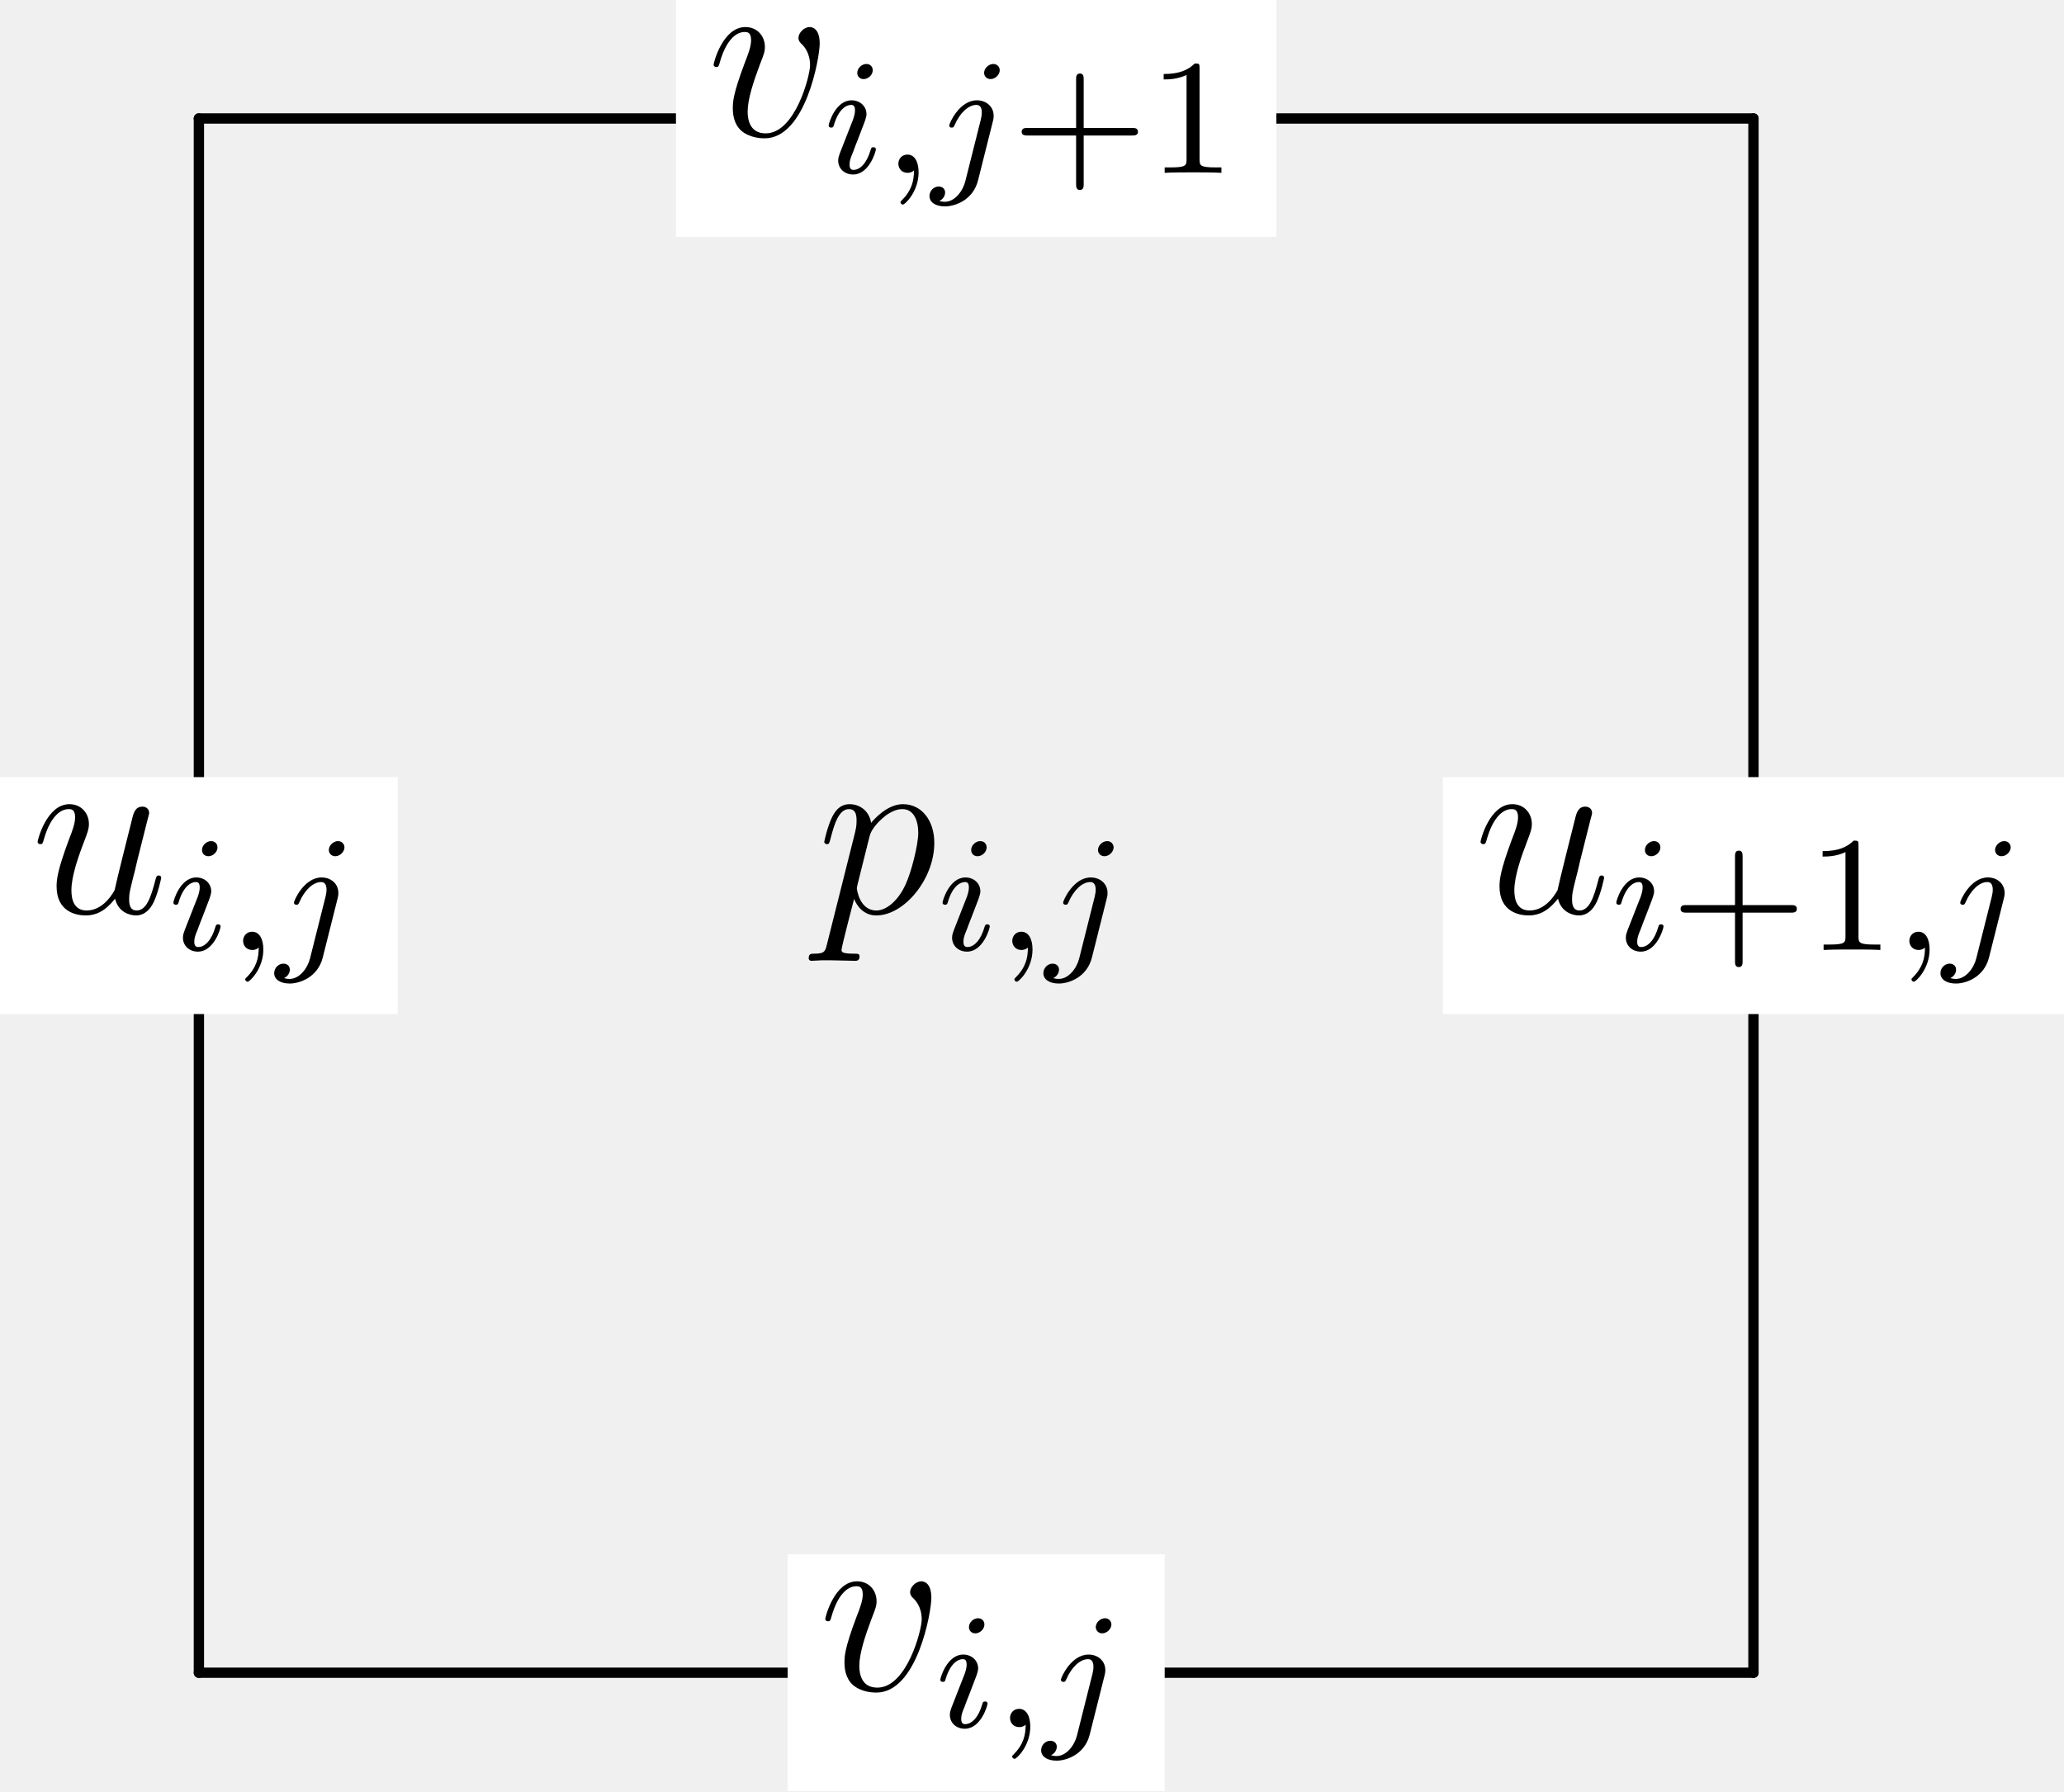
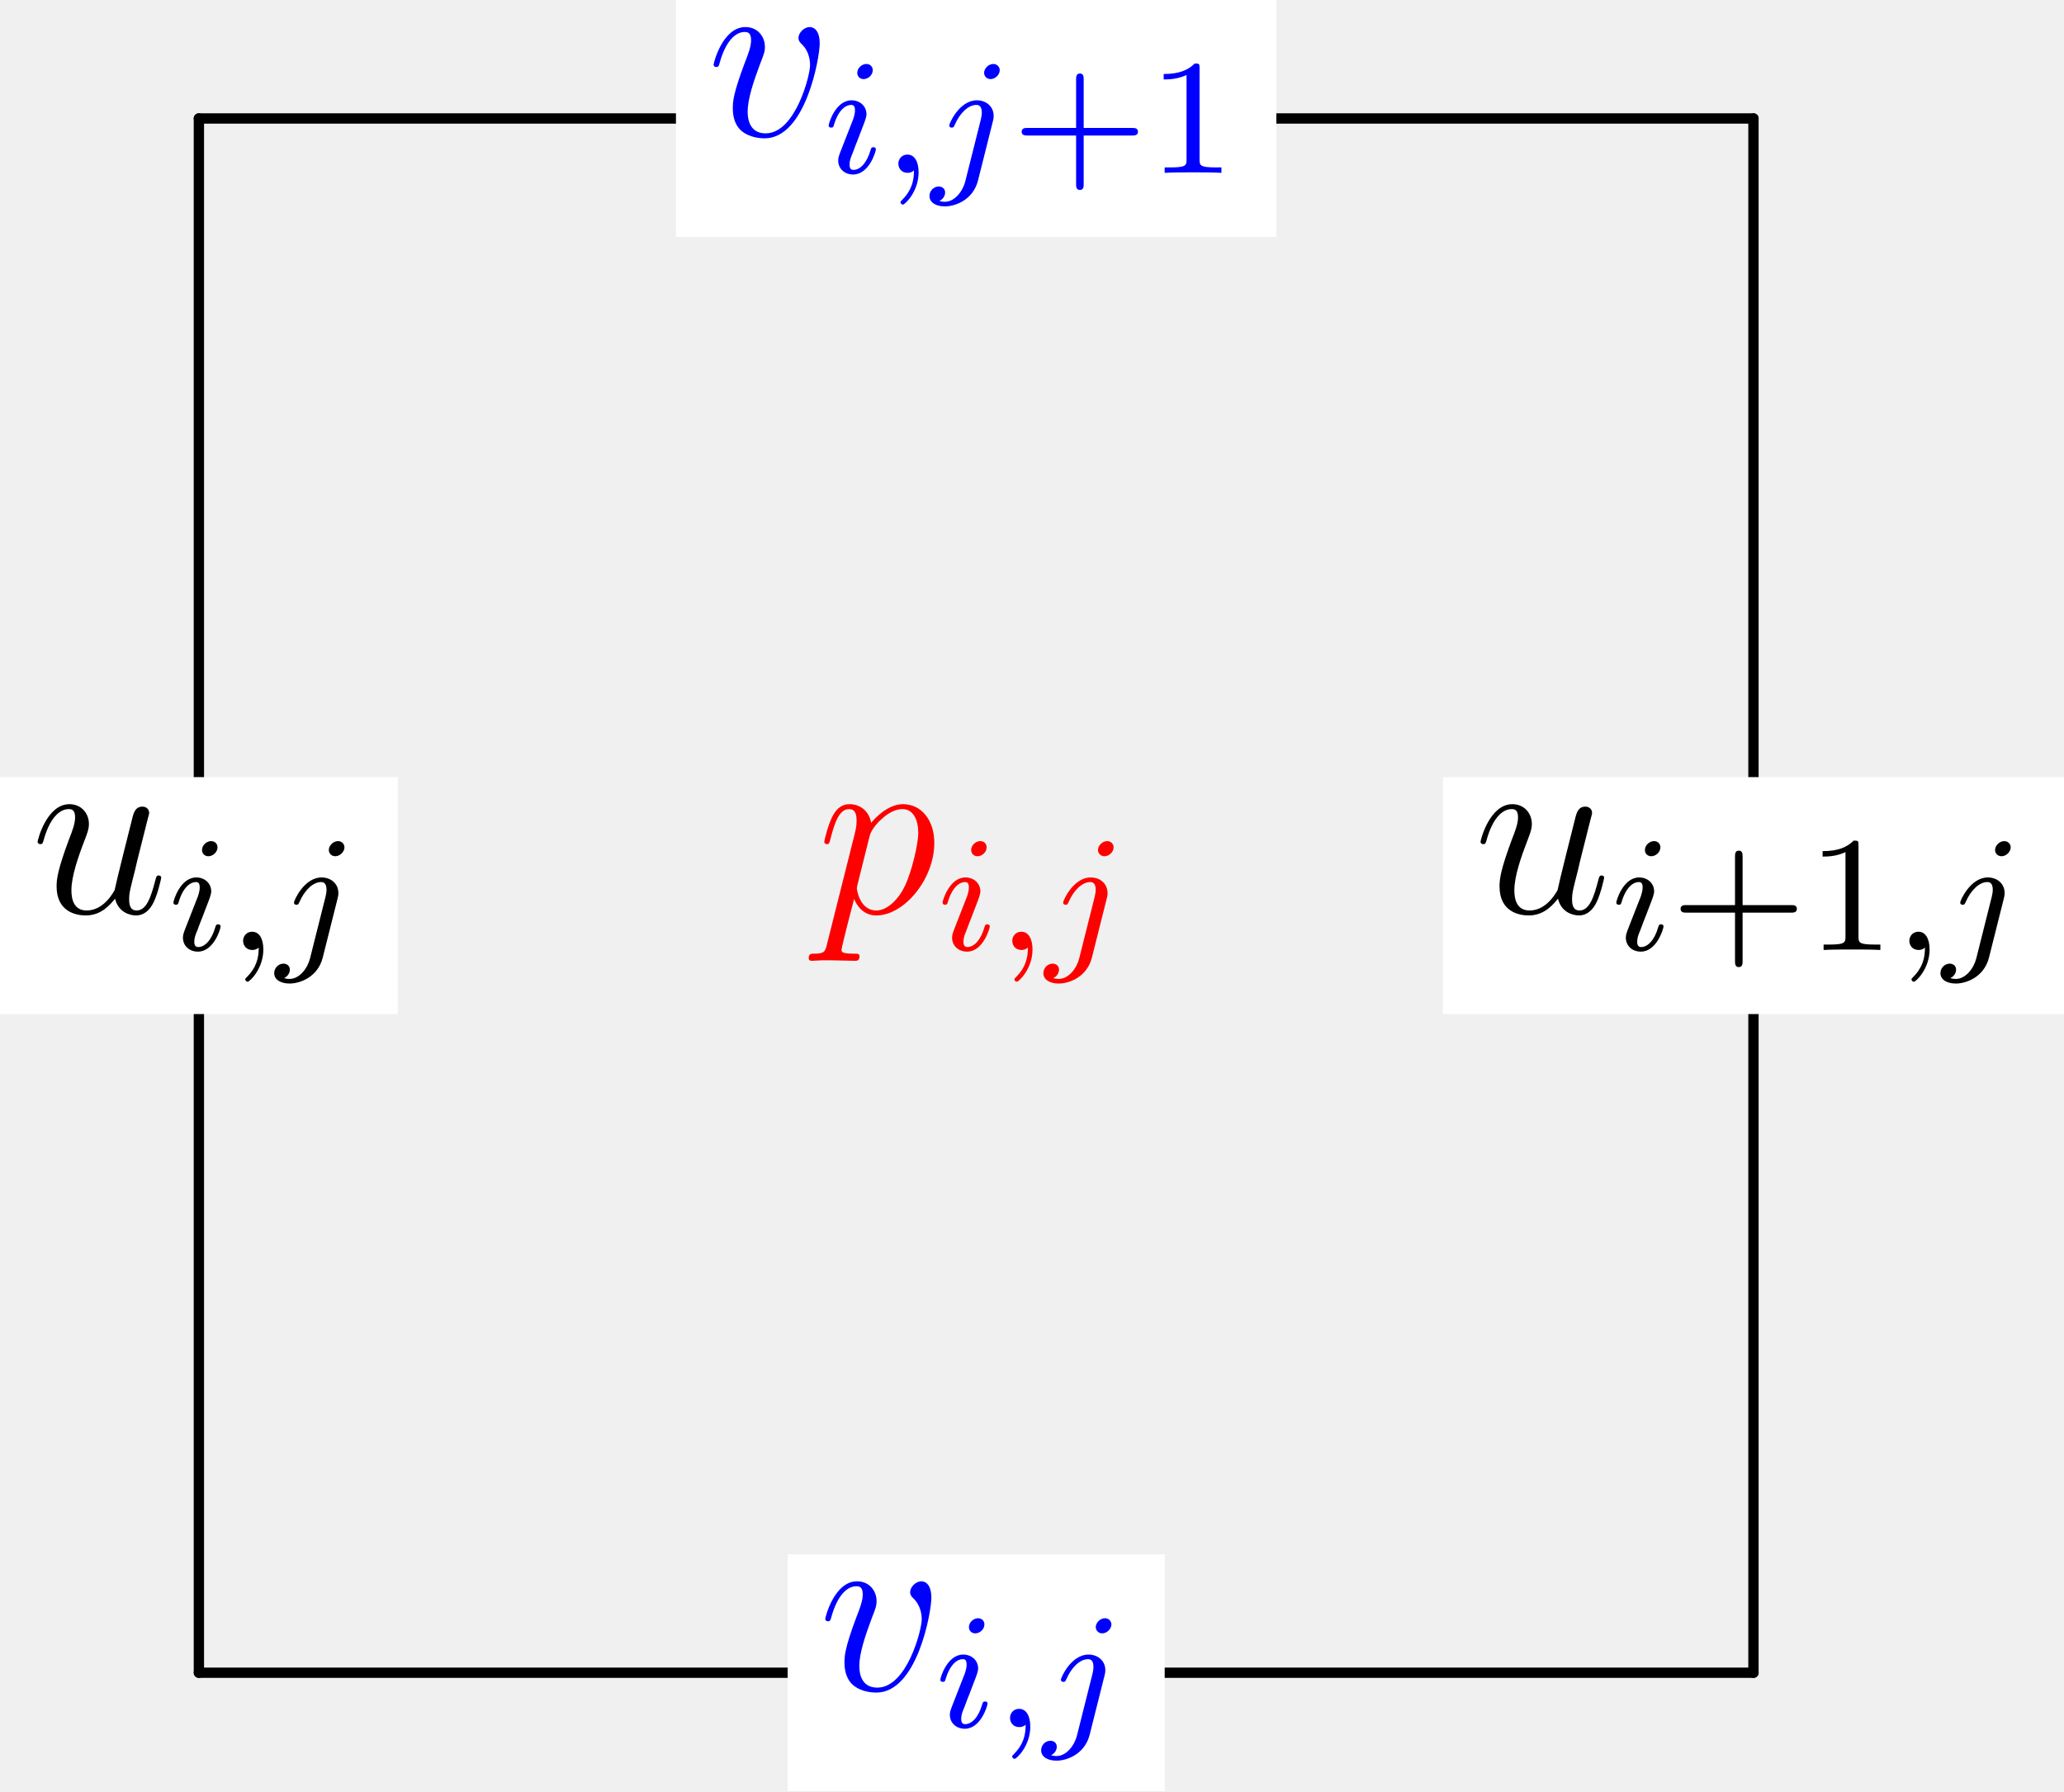
<svg xmlns="http://www.w3.org/2000/svg" xmlns:xlink="http://www.w3.org/1999/xlink" version="1.1" width="100pt" height="86.8pt" viewBox="66.045 97.258 100 86.8">
  <defs>
-     <path id="g2-43" d="M3.475-1.809H5.818C5.93-1.809 6.105-1.809 6.105-1.993S5.93-2.176 5.818-2.176H3.475V-4.527C3.475-4.639 3.475-4.814 3.292-4.814S3.108-4.639 3.108-4.527V-2.176H.757C.646-2.176 .47-2.176 .47-1.993S.646-1.809 .757-1.809H3.108V.542C3.108 .654 3.108 .829 3.292 .829S3.475 .654 3.475 .542V-1.809Z" />
-     <path id="g2-49" d="M2.503-5.077C2.503-5.292 2.487-5.3 2.271-5.3C1.945-4.981 1.522-4.79 .765-4.79V-4.527C.98-4.527 1.411-4.527 1.873-4.742V-.654C1.873-.359 1.849-.263 1.092-.263H.813V0C1.14-.024 1.825-.024 2.184-.024S3.236-.024 3.563 0V-.263H3.284C2.527-.263 2.503-.359 2.503-.654V-5.077Z" />
    <path id="g0-59" d="M1.49-.12C1.49 .399 1.379 .853 .885 1.347C.853 1.371 .837 1.387 .837 1.427C.837 1.49 .901 1.538 .956 1.538C1.052 1.538 1.714 .909 1.714-.024C1.714-.534 1.522-.885 1.172-.885C.893-.885 .733-.662 .733-.446C.733-.223 .885 0 1.18 0C1.371 0 1.49-.112 1.49-.12Z" />
    <path id="g0-105" d="M2.375-4.973C2.375-5.149 2.248-5.276 2.064-5.276C1.857-5.276 1.626-5.085 1.626-4.846C1.626-4.67 1.753-4.543 1.937-4.543C2.144-4.543 2.375-4.734 2.375-4.973ZM1.211-2.048L.781-.948C.741-.829 .701-.733 .701-.598C.701-.207 1.004 .08 1.427 .08C2.2 .08 2.527-1.036 2.527-1.14C2.527-1.219 2.463-1.243 2.407-1.243C2.311-1.243 2.295-1.188 2.271-1.108C2.088-.47 1.761-.143 1.443-.143C1.347-.143 1.251-.183 1.251-.399C1.251-.59 1.307-.733 1.411-.98C1.49-1.196 1.57-1.411 1.658-1.626L1.905-2.271C1.977-2.455 2.072-2.702 2.072-2.837C2.072-3.236 1.753-3.515 1.347-3.515C.574-3.515 .239-2.399 .239-2.295C.239-2.224 .295-2.192 .359-2.192C.462-2.192 .47-2.24 .494-2.319C.717-3.076 1.084-3.292 1.323-3.292C1.435-3.292 1.514-3.252 1.514-3.029C1.514-2.949 1.506-2.837 1.427-2.598L1.211-2.048Z" />
    <path id="g0-106" d="M3.292-4.973C3.292-5.125 3.172-5.276 2.981-5.276C2.742-5.276 2.534-5.053 2.534-4.846C2.534-4.694 2.654-4.543 2.845-4.543C3.084-4.543 3.292-4.766 3.292-4.973ZM1.626 .399C1.506 .885 1.116 1.403 .63 1.403C.502 1.403 .383 1.371 .367 1.363C.614 1.243 .646 1.028 .646 .956C.646 .765 .502 .662 .335 .662C.104 .662-.112 .861-.112 1.124C-.112 1.427 .183 1.626 .638 1.626C1.124 1.626 2 1.323 2.24 .367L2.957-2.487C2.981-2.582 2.997-2.646 2.997-2.766C2.997-3.204 2.646-3.515 2.184-3.515C1.339-3.515 .845-2.399 .845-2.295C.845-2.224 .901-2.192 .964-2.192C1.052-2.192 1.06-2.216 1.116-2.335C1.355-2.885 1.761-3.292 2.16-3.292C2.327-3.292 2.423-3.18 2.423-2.917C2.423-2.805 2.399-2.694 2.375-2.582L1.626 .399Z" />
+     <path id="g2-43" d="M3.475-1.809H5.818C5.93-1.809 6.105-1.809 6.105-1.993S5.93-2.176 5.818-2.176H3.475V-4.527C3.475-4.639 3.475-4.814 3.292-4.814S3.108-4.639 3.108-4.527V-2.176H.757C.646-2.176 .47-2.176 .47-1.993S.646-1.809 .757-1.809H3.108V.542C3.108 .654 3.108 .829 3.292 .829S3.475 .654 3.475 .542V-1.809Z" />
+     <path id="g2-49" d="M2.503-5.077C2.503-5.292 2.487-5.3 2.271-5.3C1.945-4.981 1.522-4.79 .765-4.79V-4.527C.98-4.527 1.411-4.527 1.873-4.742V-.654C1.873-.359 1.849-.263 1.092-.263H.813V0C1.14-.024 1.825-.024 2.184-.024S3.236-.024 3.563 0V-.263H3.284C2.527-.263 2.503-.359 2.503-.654V-5.077Z" />
    <path id="g1-112" d="M.514 1.518C.43 1.877 .383 1.973-.108 1.973C-.251 1.973-.371 1.973-.371 2.2C-.371 2.224-.359 2.319-.227 2.319C-.072 2.319 .096 2.295 .251 2.295H.765C1.016 2.295 1.626 2.319 1.877 2.319C1.949 2.319 2.092 2.319 2.092 2.104C2.092 1.973 2.008 1.973 1.805 1.973C1.255 1.973 1.219 1.889 1.219 1.793C1.219 1.65 1.757-.406 1.829-.681C1.961-.347 2.283 .12 2.905 .12C4.256 .12 5.715-1.638 5.715-3.395C5.715-4.495 5.093-5.272 4.196-5.272C3.431-5.272 2.786-4.531 2.654-4.364C2.558-4.961 2.092-5.272 1.614-5.272C1.267-5.272 .992-5.105 .765-4.651C.55-4.22 .383-3.491 .383-3.443S.43-3.335 .514-3.335C.61-3.335 .622-3.347 .693-3.622C.873-4.328 1.1-5.033 1.578-5.033C1.853-5.033 1.949-4.842 1.949-4.483C1.949-4.196 1.913-4.077 1.865-3.862L.514 1.518ZM2.582-3.73C2.666-4.065 3.001-4.411 3.192-4.579C3.324-4.698 3.718-5.033 4.172-5.033C4.698-5.033 4.937-4.507 4.937-3.885C4.937-3.312 4.603-1.961 4.304-1.339C4.005-.693 3.455-.12 2.905-.12C2.092-.12 1.961-1.148 1.961-1.196C1.961-1.231 1.985-1.327 1.997-1.387L2.582-3.73Z" />
    <path id="g1-117" d="M4.077-.693C4.232-.024 4.806 .12 5.093 .12C5.475 .12 5.762-.132 5.954-.538C6.157-.968 6.312-1.674 6.312-1.71C6.312-1.769 6.265-1.817 6.193-1.817C6.085-1.817 6.073-1.757 6.025-1.578C5.81-.753 5.595-.12 5.117-.12C4.758-.12 4.758-.514 4.758-.669C4.758-.944 4.794-1.064 4.914-1.566C4.997-1.889 5.081-2.212 5.153-2.546L5.643-4.495C5.727-4.794 5.727-4.818 5.727-4.854C5.727-5.033 5.583-5.153 5.404-5.153C5.057-5.153 4.973-4.854 4.902-4.555C4.782-4.089 4.136-1.518 4.053-1.1C4.041-1.1 3.575-.12 2.702-.12C2.08-.12 1.961-.658 1.961-1.1C1.961-1.781 2.295-2.738 2.606-3.539C2.75-3.921 2.809-4.077 2.809-4.316C2.809-4.83 2.439-5.272 1.865-5.272C.765-5.272 .323-3.539 .323-3.443C.323-3.395 .371-3.335 .454-3.335C.562-3.335 .574-3.383 .622-3.551C.909-4.579 1.375-5.033 1.829-5.033C1.949-5.033 2.14-5.021 2.14-4.639C2.14-4.328 2.008-3.981 1.829-3.527C1.303-2.104 1.243-1.65 1.243-1.291C1.243-.072 2.164 .12 2.654 .12C3.419 .12 3.838-.406 4.077-.693Z" />
    <path id="g1-118" d="M5.464-4.471C5.464-5.224 5.081-5.272 4.985-5.272C4.698-5.272 4.435-4.985 4.435-4.746C4.435-4.603 4.519-4.519 4.567-4.471C4.686-4.364 4.997-4.041 4.997-3.419C4.997-2.917 4.28-.12 2.845-.12C2.116-.12 1.973-.729 1.973-1.172C1.973-1.769 2.248-2.606 2.57-3.467C2.762-3.957 2.809-4.077 2.809-4.316C2.809-4.818 2.451-5.272 1.865-5.272C.765-5.272 .323-3.539 .323-3.443C.323-3.395 .371-3.335 .454-3.335C.562-3.335 .574-3.383 .622-3.551C.909-4.579 1.375-5.033 1.829-5.033C1.937-5.033 2.14-5.033 2.14-4.639C2.14-4.328 2.008-3.981 1.829-3.527C1.255-1.997 1.255-1.626 1.255-1.339C1.255-1.076 1.291-.586 1.662-.251C2.092 .12 2.69 .12 2.798 .12C4.782 .12 5.464-3.79 5.464-4.471Z" />
  </defs>
  <g id="page1">
    <g transform="translate(66.045 97.2583)scale(.996264)">
      <path d="M9.672 81.363V5.762" fill="none" stroke="#000000" stroke-linecap="round" stroke-linejoin="round" stroke-miterlimit="10.037" stroke-width="0.502" />
    </g>
    <g transform="translate(66.045 97.2583)scale(.996264)">
      <path d="M0 49.325H19.343V37.8H0V49.325Z" fill="#ffffff" />
    </g>
    <use x="67.544" y="141.5" xlink:href="#g1-117" />
    <use x="74.207" y="143.294" xlink:href="#g0-105" />
    <use x="77.09" y="143.294" xlink:href="#g0-59" />
    <use x="79.442" y="143.294" xlink:href="#g0-106" />
    <g transform="translate(66.045 97.2583)scale(.996264)">
      <path d="M9.672 81.363H85.273" fill="none" stroke="#000000" stroke-linecap="round" stroke-linejoin="round" stroke-miterlimit="10.037" stroke-width="0.502" />
    </g>
    <g transform="translate(66.045 97.2583)scale(.996264)">
      <path d="M38.304 87.126H56.64V75.601H38.304V87.126Z" fill="#ffffff" />
    </g>
-     <use x="105.705" y="179.16" xlink:href="#g1-118" />
-     <use x="111.364" y="180.953" xlink:href="#g0-105" />
-     <use x="114.248" y="180.953" xlink:href="#g0-59" />
-     <use x="116.6" y="180.953" xlink:href="#g0-106" />
+     <g fill="#00f">
+       <use x="105.705" y="179.16" xlink:href="#g1-118" />
+       <use x="111.364" y="180.953" xlink:href="#g0-105" />
+       <use x="114.248" y="180.953" xlink:href="#g0-59" />
+       <use x="116.6" y="180.953" xlink:href="#g0-106" />
+     </g>
    <g transform="translate(66.045 97.2583)scale(.996264)">
      <path d="M85.273 81.363V5.762" fill="none" stroke="#000000" stroke-linecap="round" stroke-linejoin="round" stroke-miterlimit="10.037" stroke-width="0.502" />
    </g>
    <g transform="translate(66.045 97.2583)scale(.996264)">
      <path d="M70.17 49.325H100.375V37.8H70.17V49.325Z" fill="#ffffff" />
    </g>
    <use x="137.453" y="141.5" xlink:href="#g1-117" />
    <use x="144.115" y="143.294" xlink:href="#g0-105" />
    <use x="146.998" y="143.294" xlink:href="#g2-43" />
    <use x="153.585" y="143.294" xlink:href="#g2-49" />
    <use x="157.819" y="143.294" xlink:href="#g0-59" />
    <use x="160.171" y="143.294" xlink:href="#g0-106" />
    <g transform="translate(66.045 97.2583)scale(.996264)">
      <path d="M9.672 5.762H85.273" fill="none" stroke="#000000" stroke-linecap="round" stroke-linejoin="round" stroke-miterlimit="10.037" stroke-width="0.502" />
    </g>
    <g transform="translate(66.045 97.2583)scale(.996264)">
      <path d="M32.873 11.524H62.071V0H32.873V11.524Z" fill="#ffffff" />
    </g>
-     <use x="100.295" y="103.841" xlink:href="#g1-118" />
-     <use x="105.954" y="105.634" xlink:href="#g0-105" />
-     <use x="108.837" y="105.634" xlink:href="#g0-59" />
-     <use x="111.19" y="105.634" xlink:href="#g0-106" />
-     <use x="115.074" y="105.634" xlink:href="#g2-43" />
-     <use x="121.66" y="105.634" xlink:href="#g2-49" />
-     <use x="105.597" y="141.5" xlink:href="#g1-112" />
-     <use x="111.472" y="143.294" xlink:href="#g0-105" />
-     <use x="114.356" y="143.294" xlink:href="#g0-59" />
-     <use x="116.708" y="143.294" xlink:href="#g0-106" />
+     <g fill="#00f">
+       <use x="100.295" y="103.841" xlink:href="#g1-118" />
+       <use x="105.954" y="105.634" xlink:href="#g0-105" />
+       <use x="108.837" y="105.634" xlink:href="#g0-59" />
+       <use x="111.19" y="105.634" xlink:href="#g0-106" />
+       <use x="115.074" y="105.634" xlink:href="#g2-43" />
+       <use x="121.66" y="105.634" xlink:href="#g2-49" />
+     </g>
+     <g fill="#f00">
+       <use x="105.597" y="141.5" xlink:href="#g1-112" />
+       <use x="111.472" y="143.294" xlink:href="#g0-105" />
+       <use x="114.356" y="143.294" xlink:href="#g0-59" />
+       <use x="116.708" y="143.294" xlink:href="#g0-106" />
+     </g>
  </g>
</svg>
